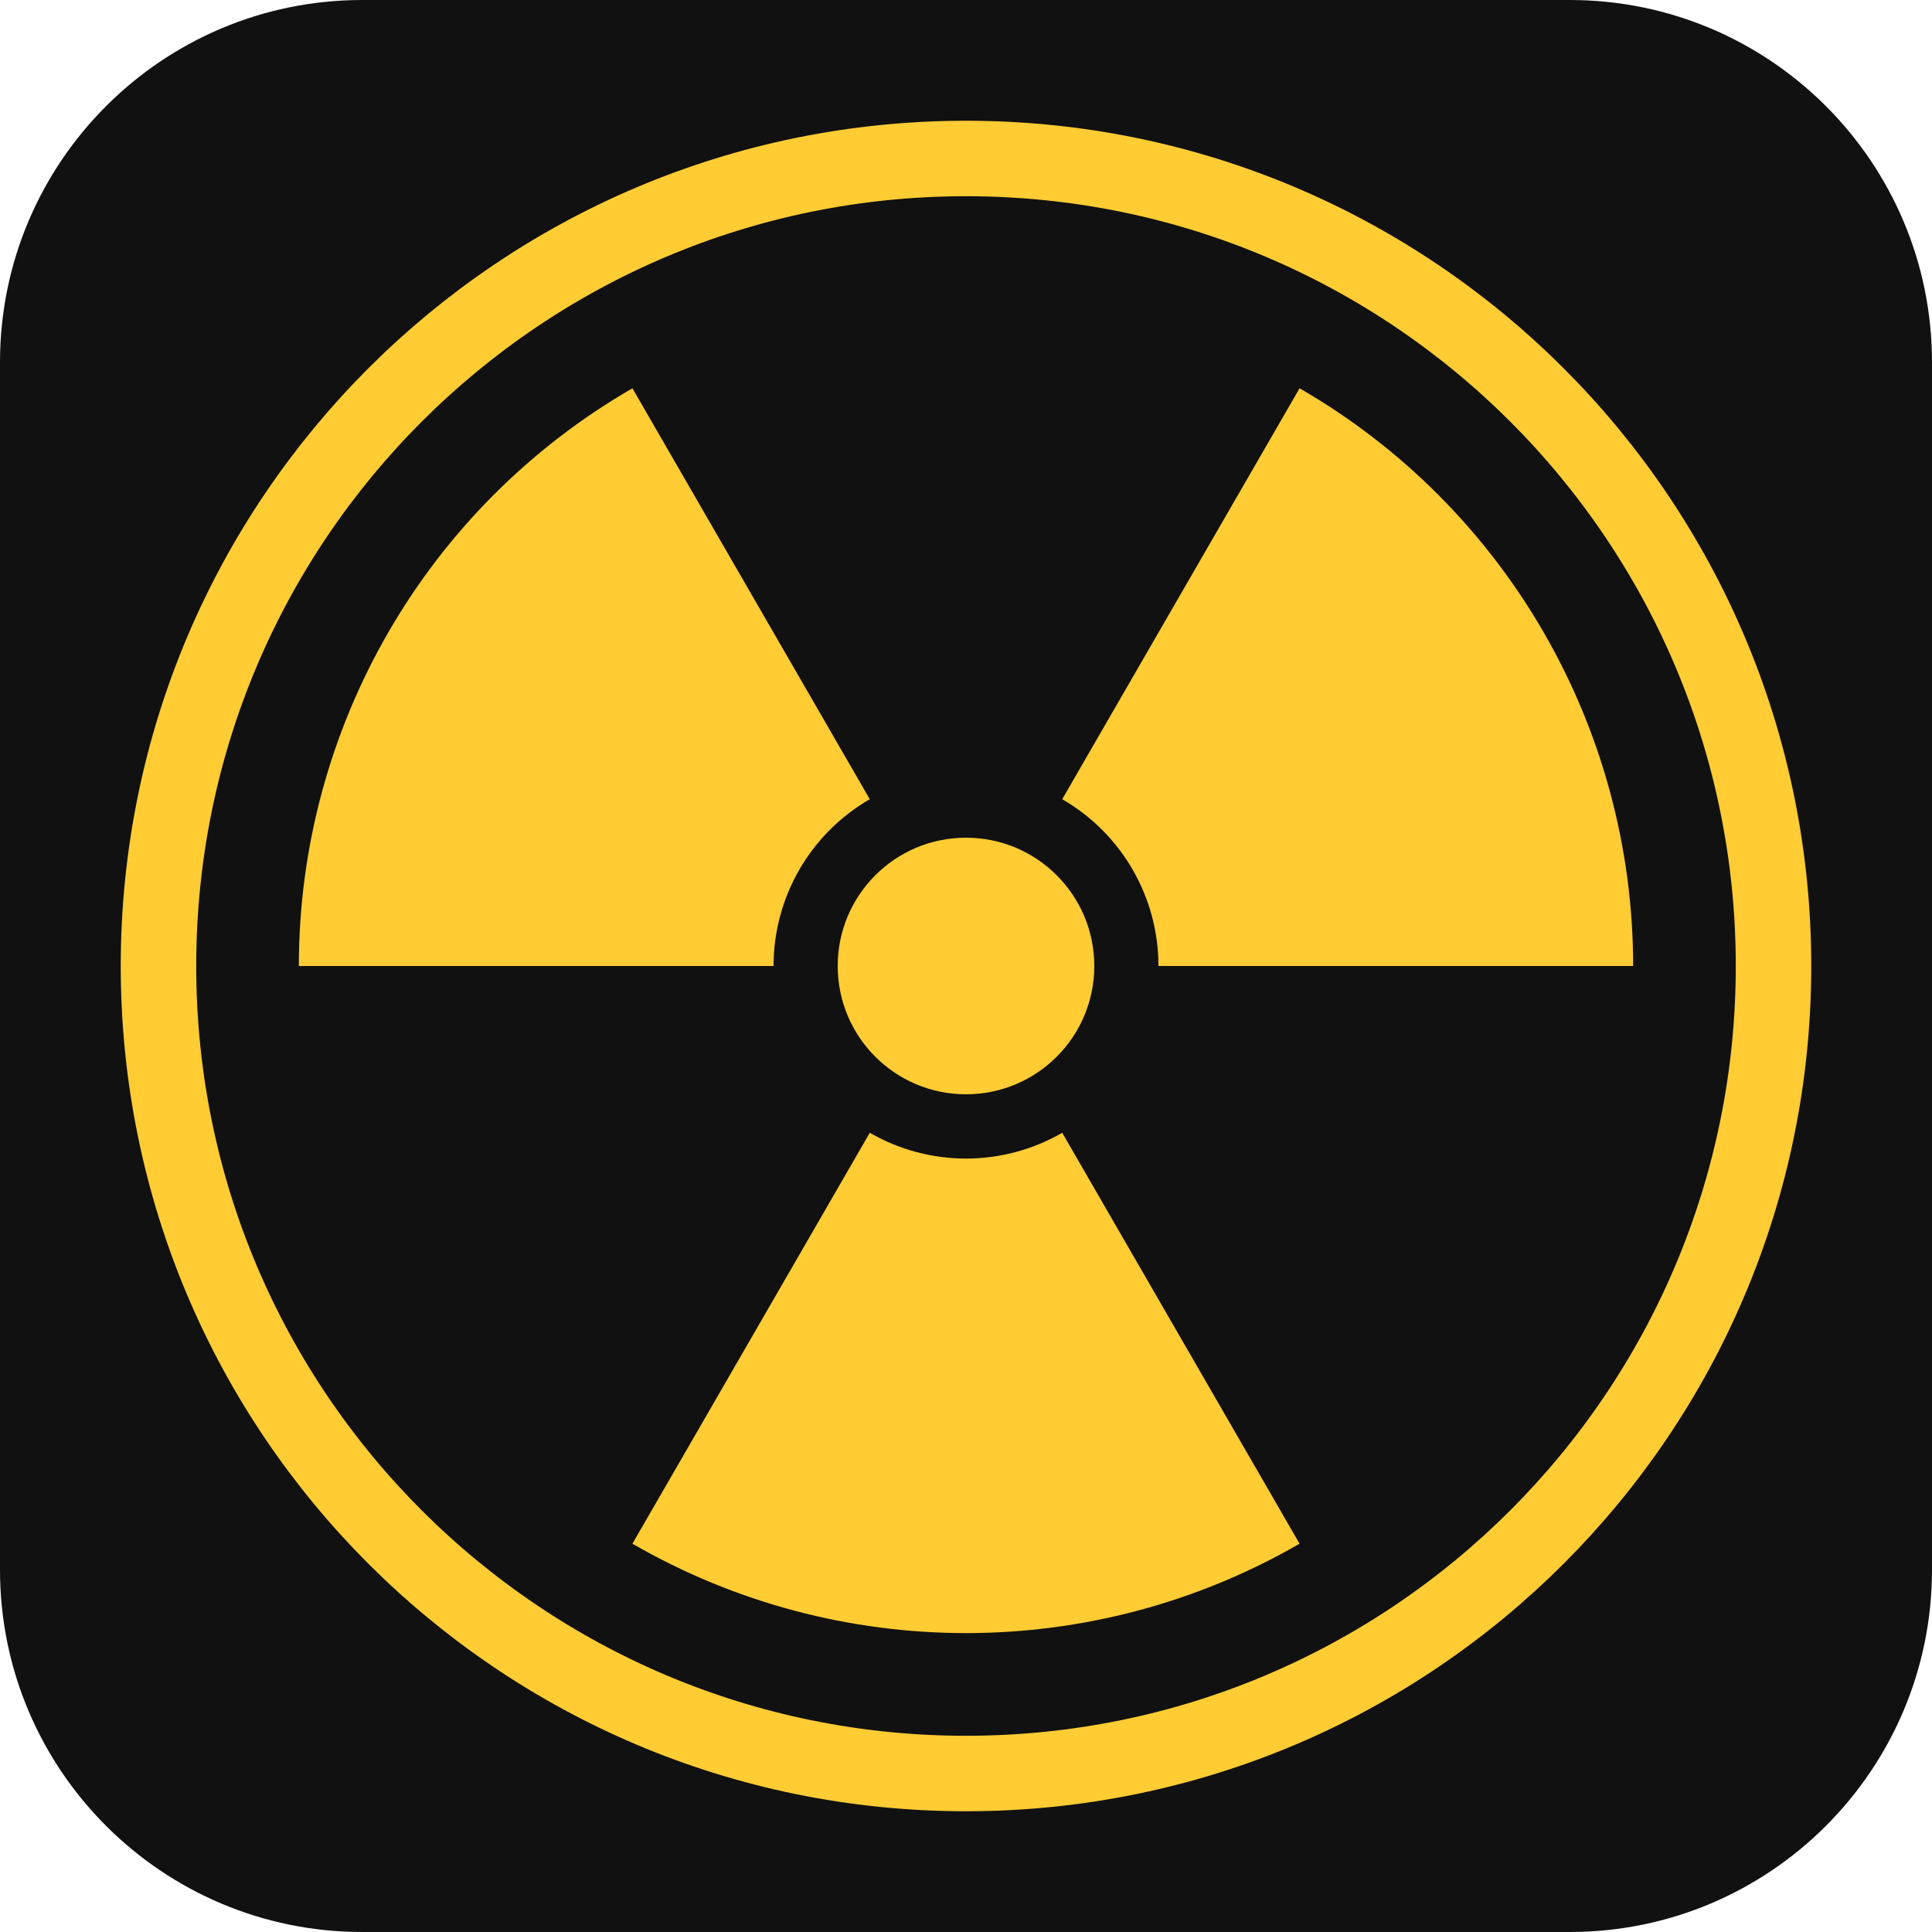
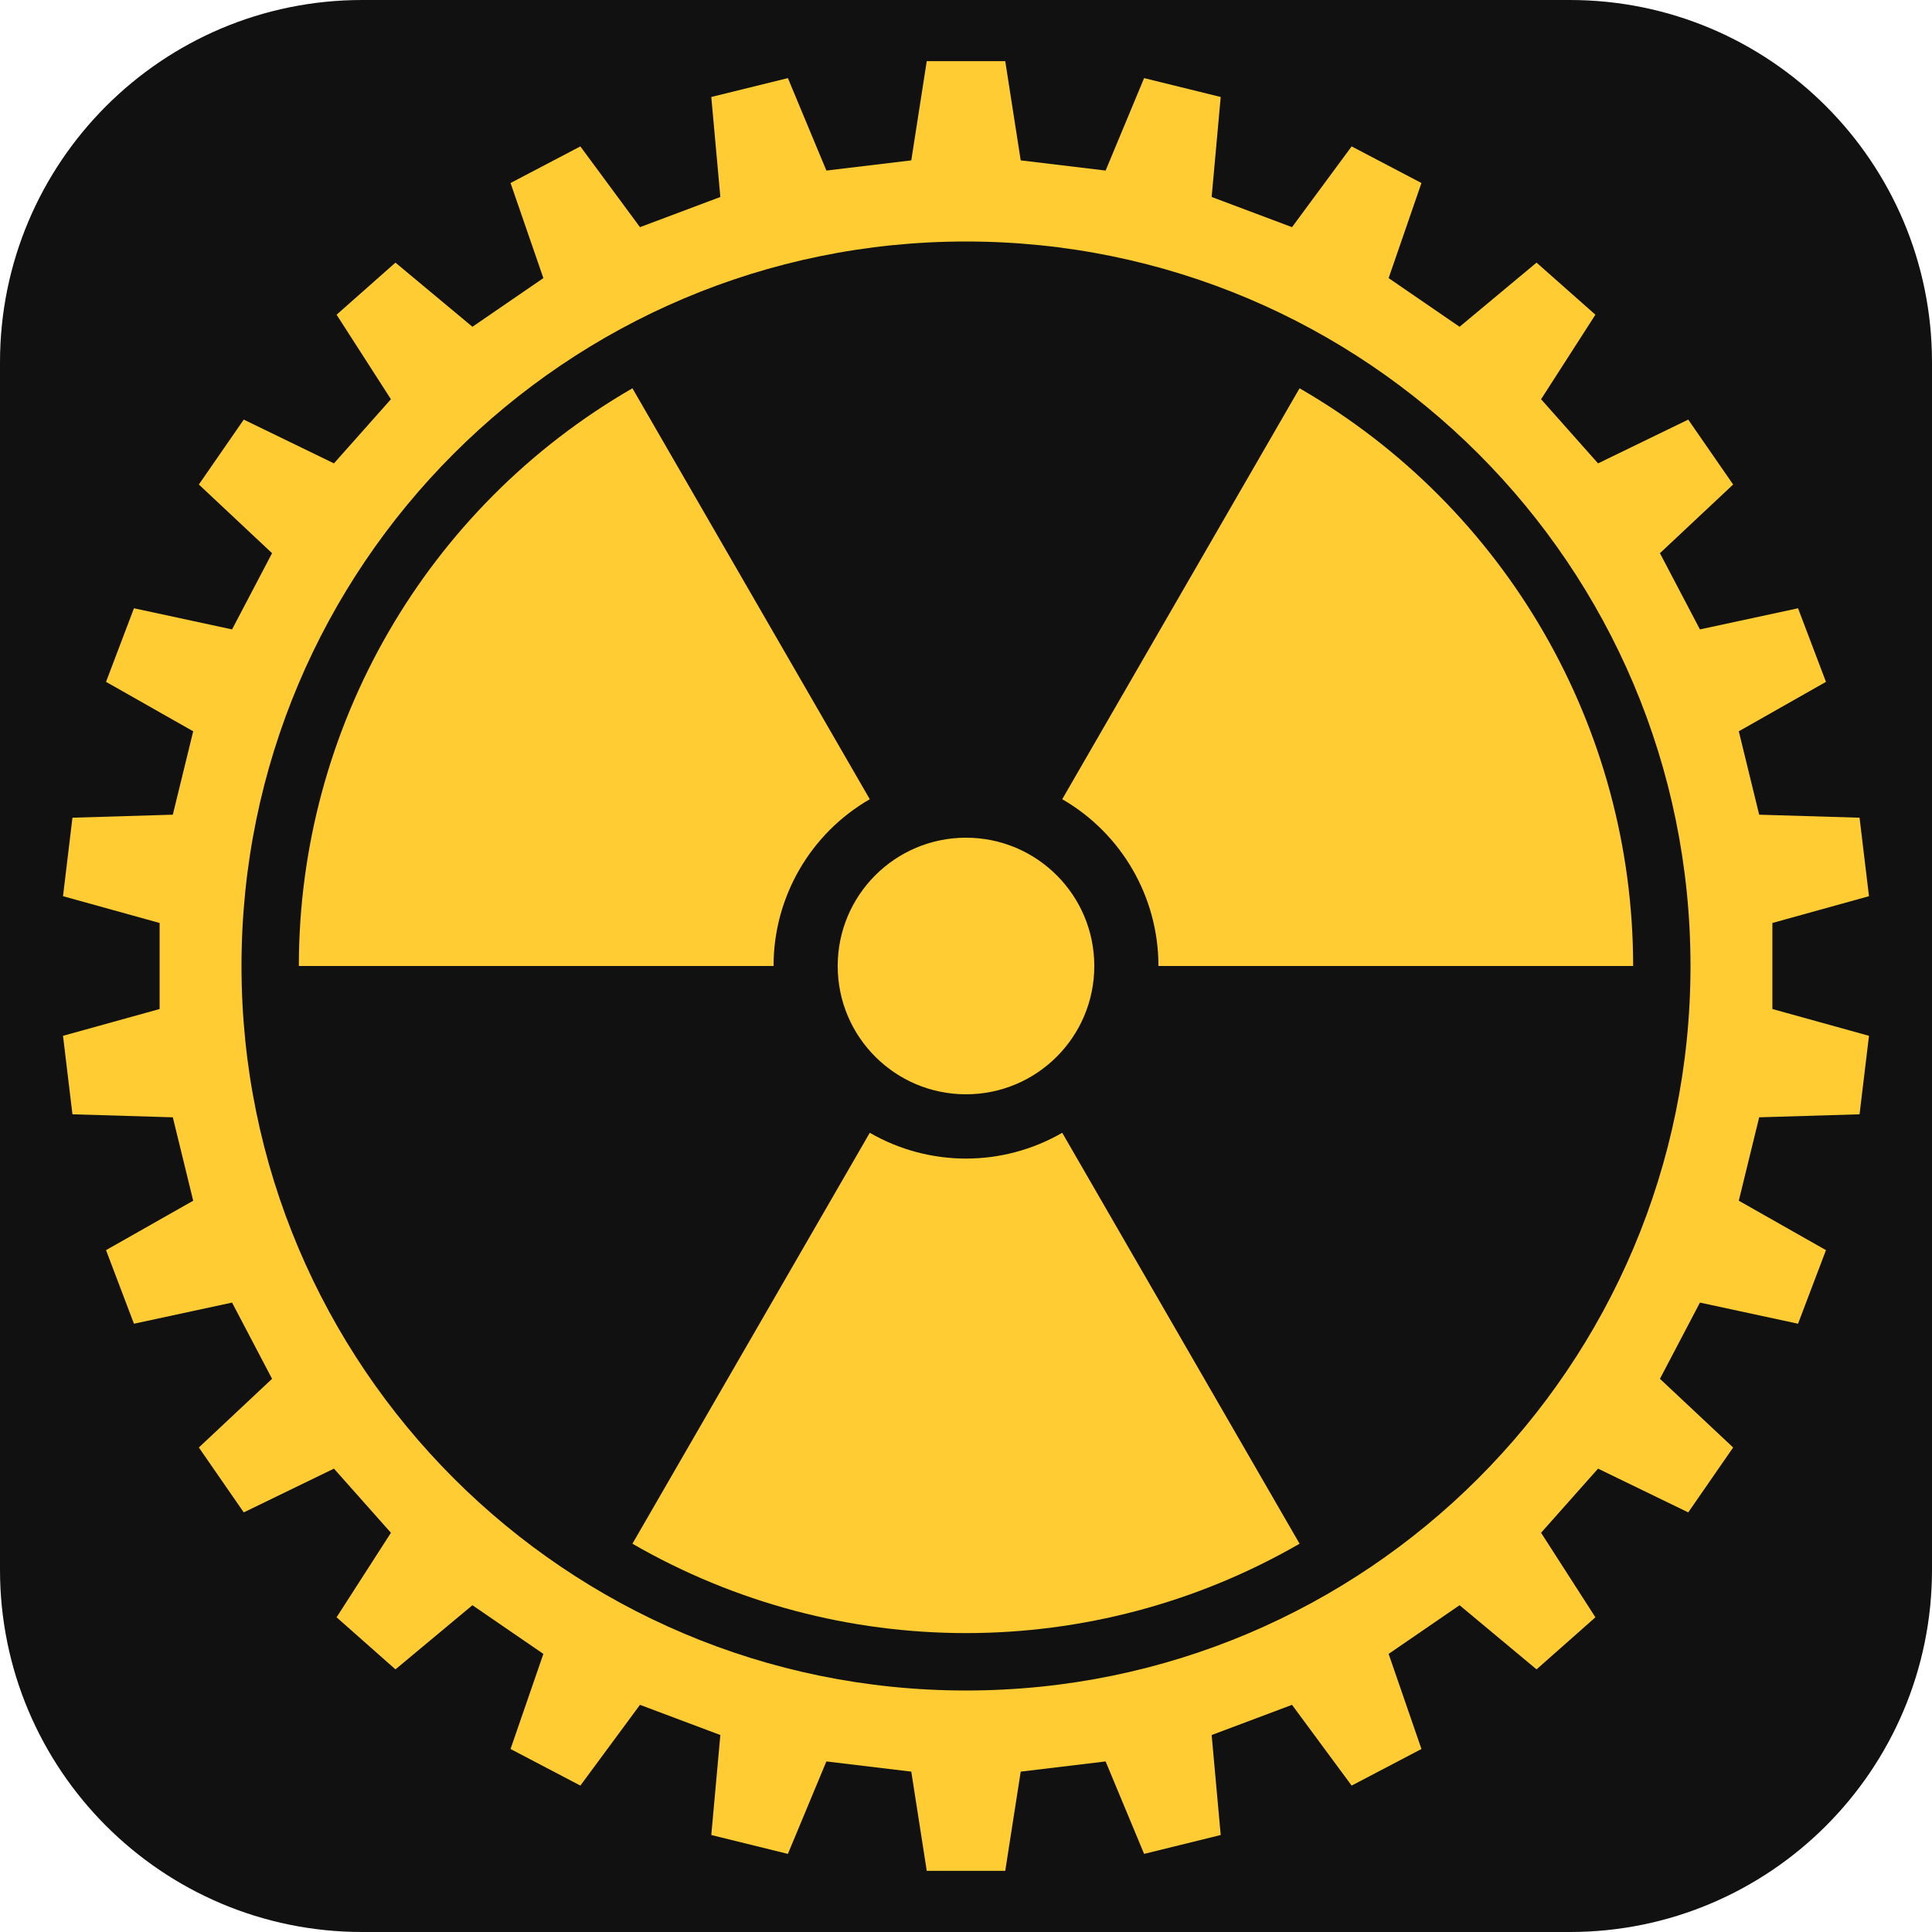
<svg xmlns="http://www.w3.org/2000/svg" viewBox="0 0 512 512">
  <rect width="512" height="512" rx="96" fill="#111" />
-   <circle cx="256" cy="256" r="214" fill="none" stroke="#fc3" stroke-width="20" />
  <g fill="#fc3">
+     <path fill-rule="evenodd" d="M241.5 42.5 L245.6 16.2 L266.4 16.2 L270.5 42.5 L293.0 45.2 L303.2 20.7 L323.5 25.7 L321.1 52.2 L342.4 60.2 L358.2 38.8 L376.7 48.5 L368.0 73.7 L386.8 86.6 L407.2 69.6 L422.8 83.4 L408.4 105.8 L423.5 122.8 L447.4 111.2 L459.3 128.4 L439.9 146.6 L450.5 166.8 L476.5 161.2 L483.9 180.7 L460.8 193.8 L466.2 215.9 L492.8 216.7 L495.3 237.5 L469.7 244.6 L469.7 267.4 L495.3 274.5 L492.8 295.3 L466.2 296.1 L460.8 318.2 L483.9 331.3 L476.5 350.8 L450.5 345.2 L439.9 365.4 L459.3 383.6 L447.4 400.8 L423.5 389.2 L408.4 406.2 L422.8 428.6 L407.2 442.4 L386.8 425.4 L368.0 438.3 L376.7 463.5 L358.2 473.2 L342.4 451.8 L321.1 459.8 L323.5 486.3 L303.2 491.3 L293.0 466.8 L270.5 469.5 L266.4 495.8 L245.6 495.8 L241.5 469.5 L219.0 466.8 L208.8 491.3 L188.5 486.3 L190.9 459.8 L169.6 451.8 L153.8 473.2 L135.3 463.5 L144.0 438.3 L125.2 425.4 L104.8 442.4 L89.2 428.6 L103.6 406.2 L88.5 389.2 L64.6 400.8 L52.7 383.6 L72.1 365.4 L61.5 345.2 L35.5 350.8 L28.1 331.3 L51.2 318.2 L45.8 296.1 L19.2 295.3 L16.7 274.5 L42.3 267.4 L42.3 244.6 L16.7 237.5 L19.2 216.7 L45.8 215.9 L51.2 193.8 L28.1 180.7 L35.5 161.2 L61.5 166.8 L72.1 146.6 L52.7 128.4 L64.6 111.2 L88.5 122.8 L103.6 105.8 L89.2 83.4 L104.8 69.6 L125.2 86.6 L144.0 73.7 L135.3 48.5 L153.8 38.8 L169.6 60.2 L190.9 52.2 L188.5 25.7 L208.8 20.7 L219.0 45.2Z M448 256 A192 192 0 1 0 64 256 A192 192 0 1 0 448 256Z" />
    <circle cx="256" cy="256" r="34" />
    <path d="M281.5 300.2 L344.4 409.1 A176.8 176.8 0 0 1 167.6 409.1 L230.5 300.2 A51.0 51.0 0 0 0 281.5 300.2Z M205.0 256.0 L79.2 256.0 A176.8 176.8 0 0 1 167.6 102.9 L230.5 211.8 A51.0 51.0 0 0 0 205.0 256.0Z M281.5 211.8 L344.4 102.9 A176.8 176.8 0 0 1 432.8 256.0 L307.0 256.0 A51.0 51.0 0 0 0 281.5 211.8Z" />
  </g>
</svg>
